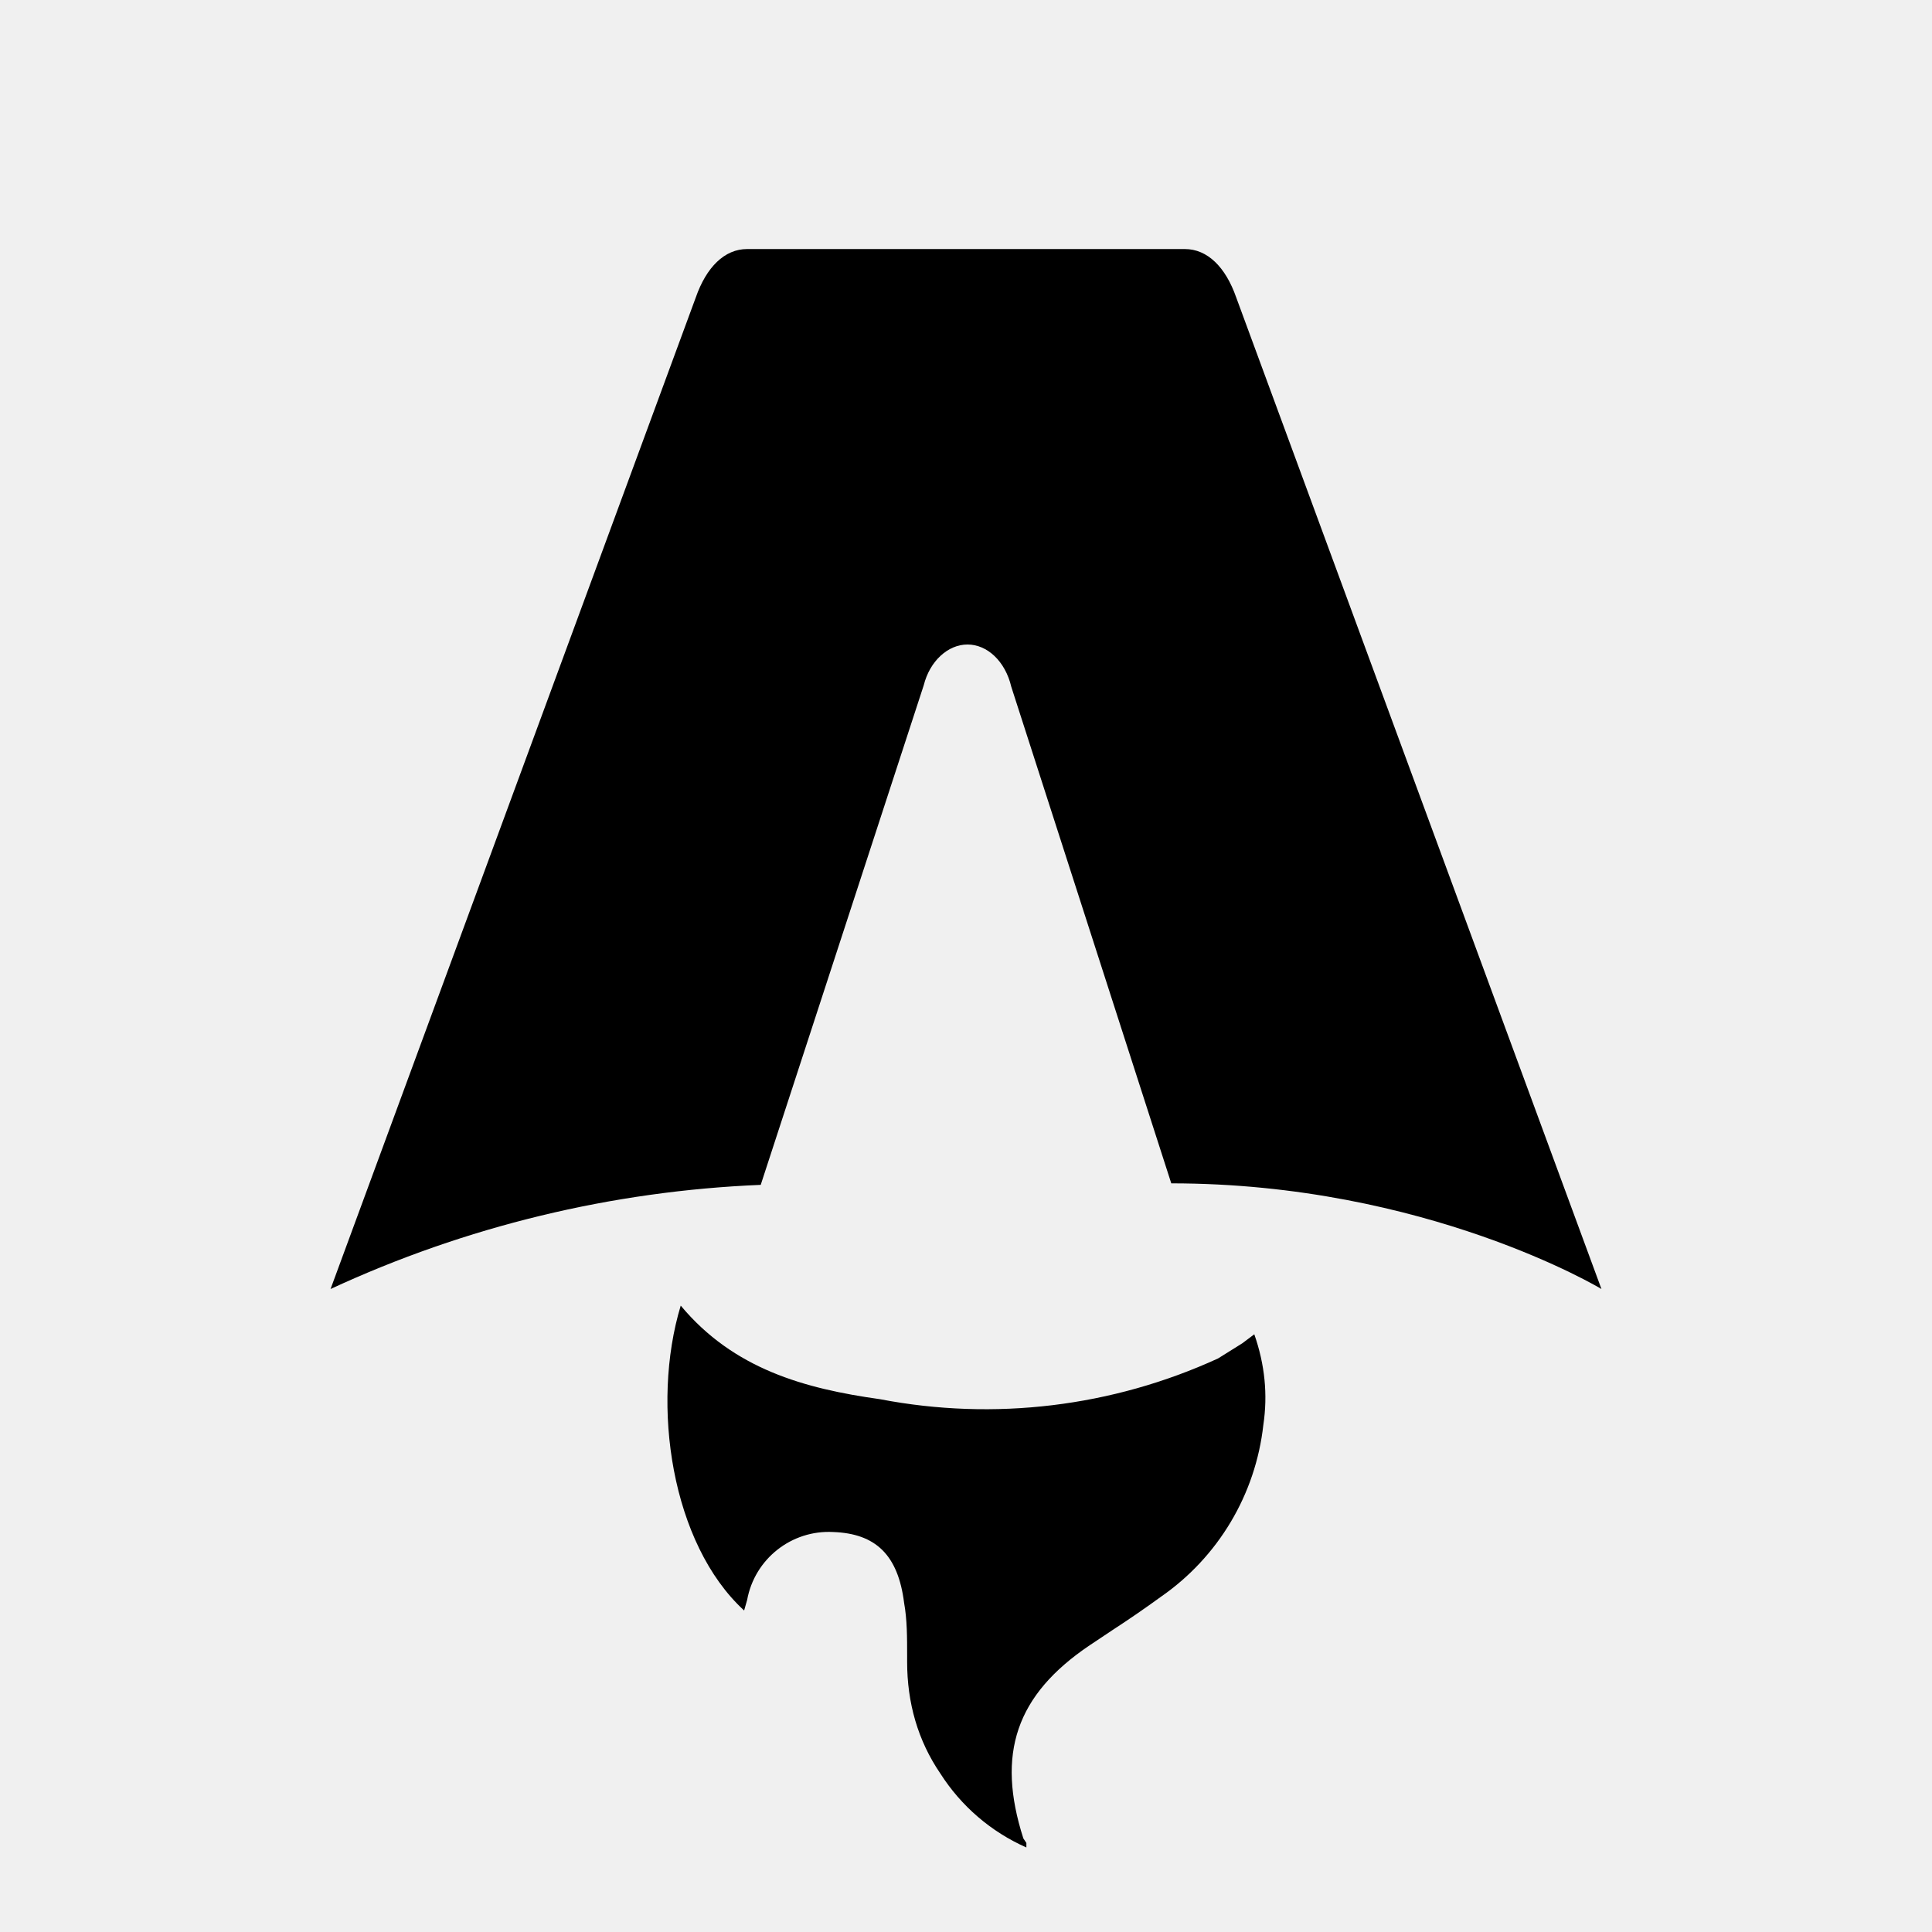
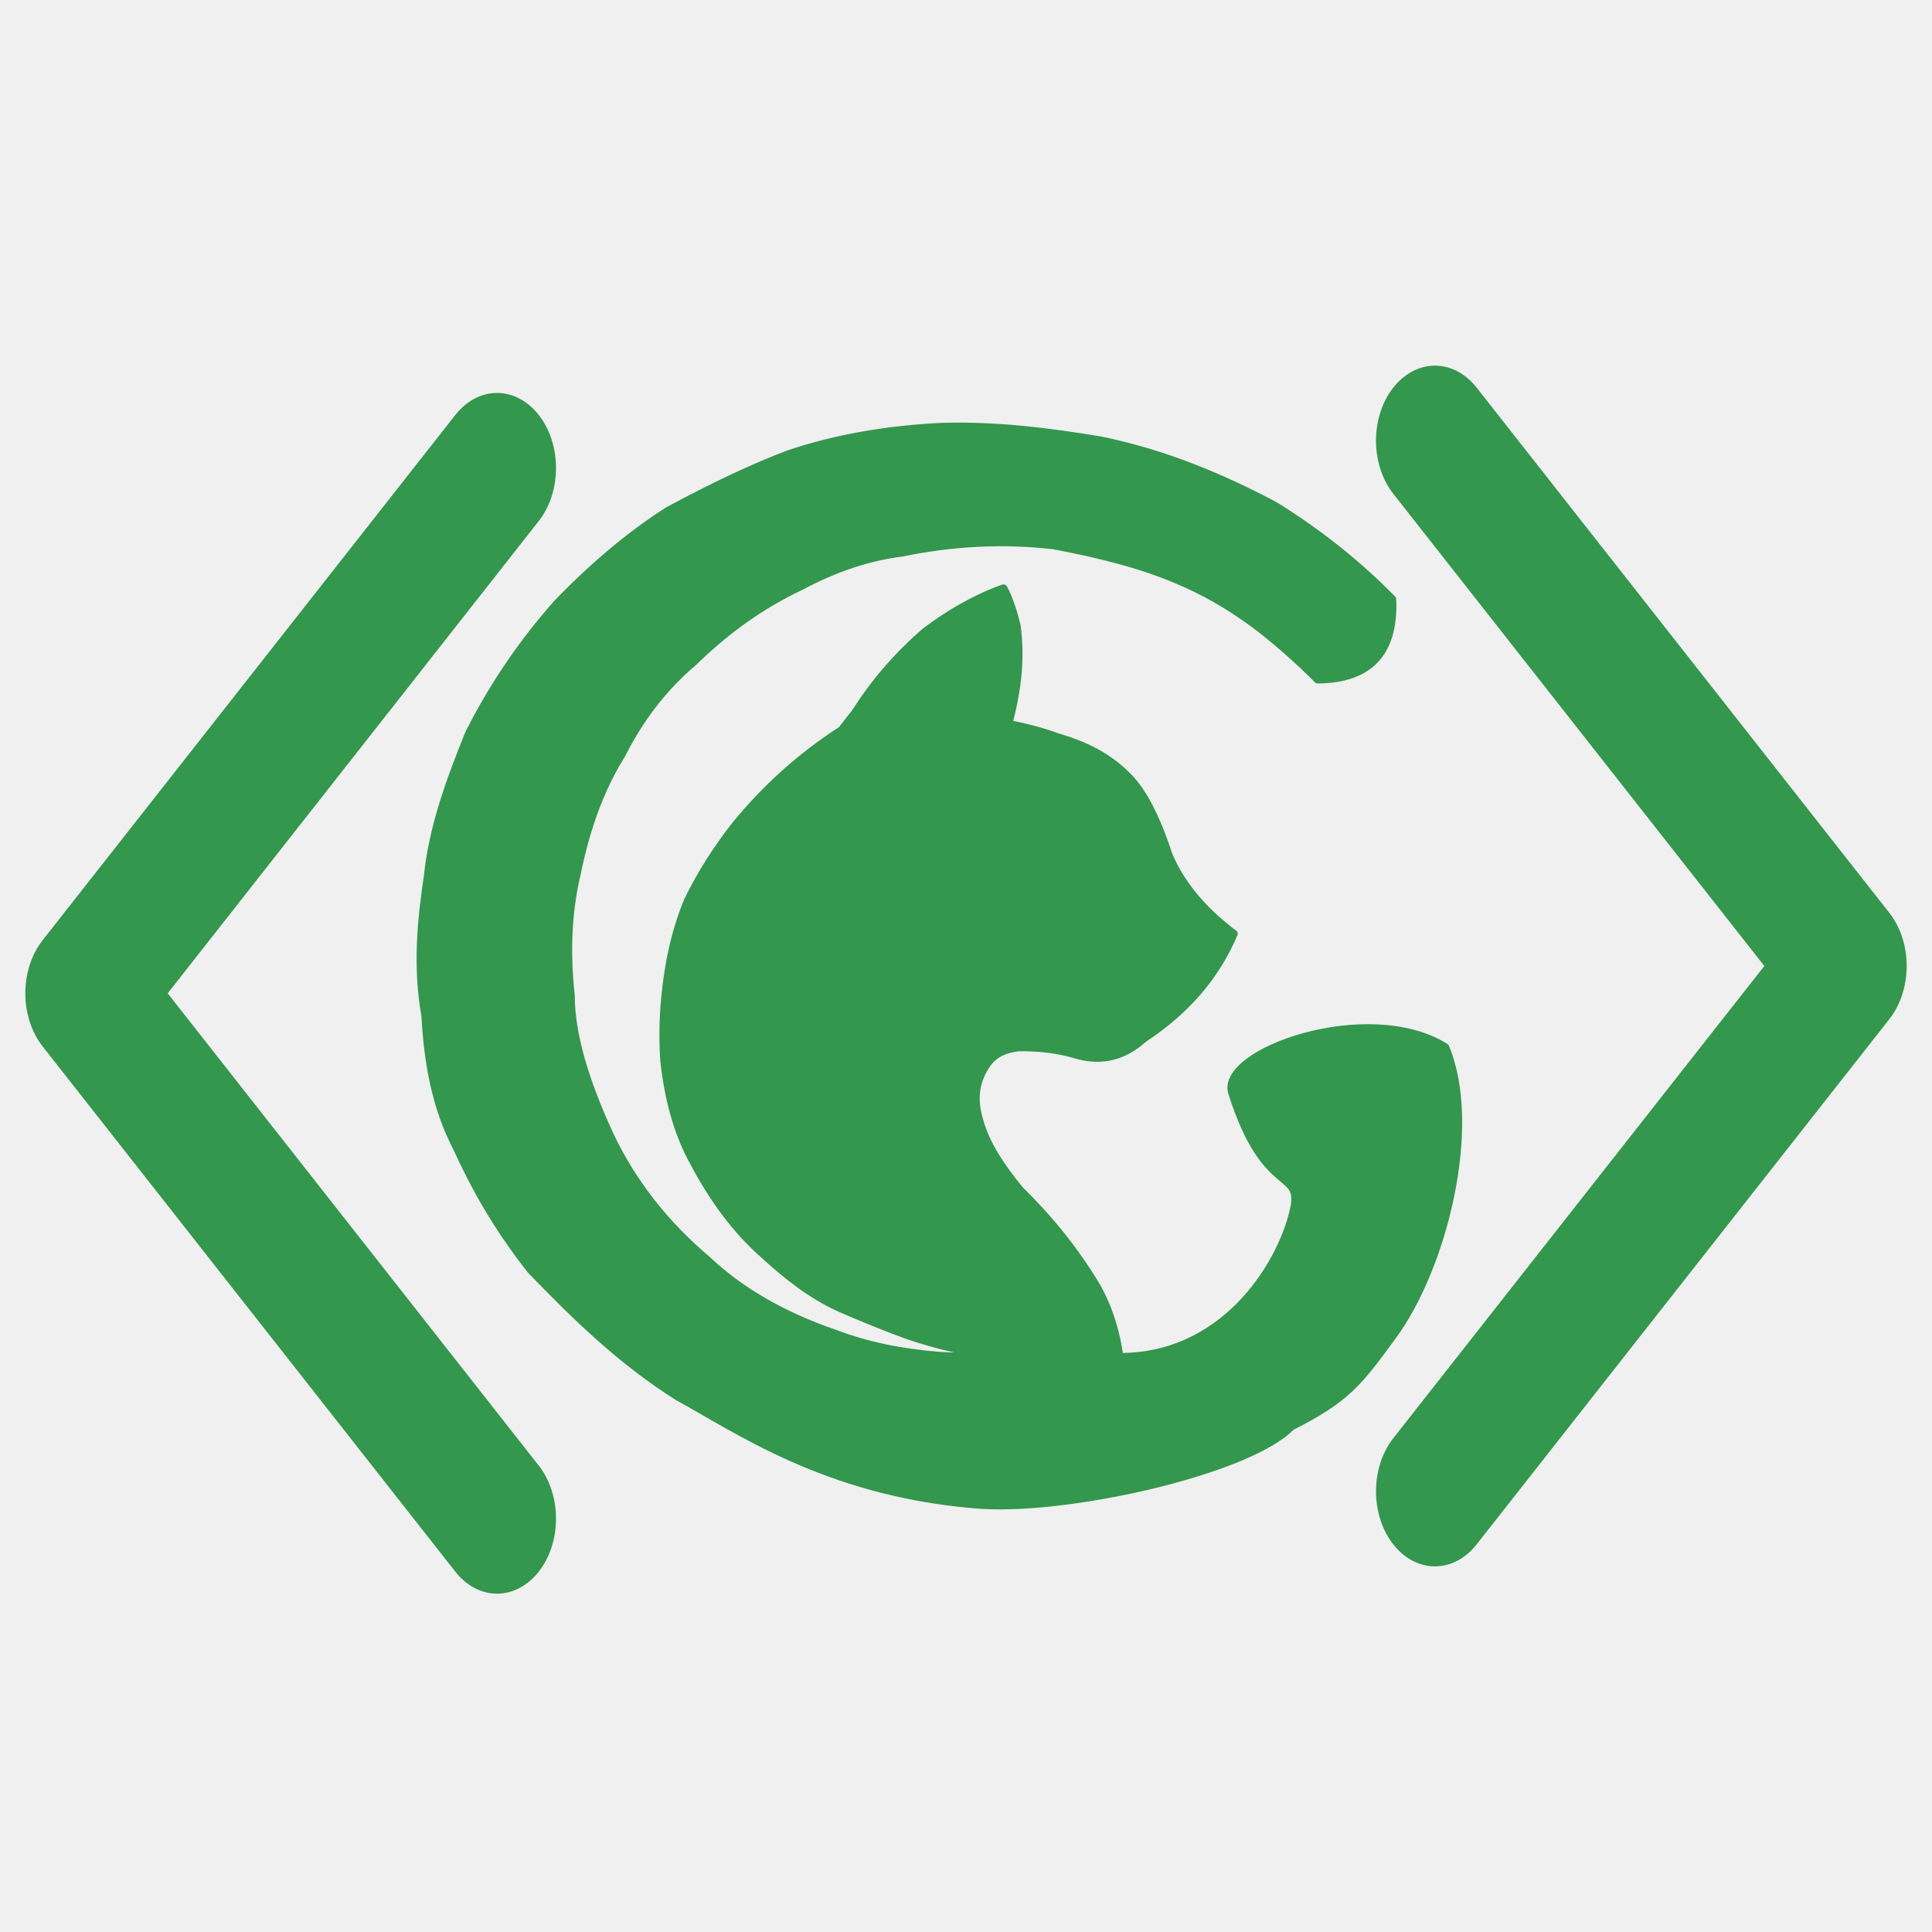
- <svg xmlns="http://www.w3.org/2000/svg" fill="none" viewBox="0 0 128 128">
-   <path d="M50.4 78.5a75.1 75.1 0 0 0-28.5 6.9l24.2-65.7c.7-2 1.9-3.2 3.4-3.2h29c1.5 0 2.7 1.2 3.4 3.2l24.2 65.7s-11.6-7-28.5-7L67 45.5c-.4-1.7-1.6-2.8-2.9-2.8-1.3 0-2.5 1.1-2.9 2.7L50.4 78.5Zm-1.1 28.2Zm-4.2-20.2c-2 6.6-.6 15.8 4.2 20.2a17.5 17.5 0 0 1 .2-.7 5.5 5.5 0 0 1 5.7-4.5c2.8.1 4.3 1.5 4.7 4.7.2 1.1.2 2.3.2 3.5v.4c0 2.7.7 5.2 2.2 7.4a13 13 0 0 0 5.7 4.9v-.3l-.2-.3c-1.8-5.6-.5-9.5 4.4-12.8l1.5-1a73 73 0 0 0 3.2-2.2 16 16 0 0 0 6.8-11.4c.3-2 .1-4-.6-6l-.8.6-1.6 1a37 37 0 0 1-22.4 2.7c-5-.7-9.7-2-13.2-6.2Z" />
-   <style>
-         path { fill: #000; }
-         @media (prefers-color-scheme: dark) {
-             path { fill: #FFF; }
-         }
-     </style>
+ <svg xmlns="http://www.w3.org/2000/svg" width="100%" height="100%" viewBox="0 0 1000 1000" version="1.1" xml:space="preserve" style="fill-rule:evenodd;clip-rule:evenodd;stroke-linecap:round;stroke-linejoin:round;">
+   <g id="Logo">
+     <g transform="matrix(40.69264,0,0,51.79064,17.50643,-121.4876)">
+       <path d="M17.822,6.75L23.072,12L17.822,17.25M5.892,17.523L0.642,12.273L5.892,7.023" style="fill:none;fill-rule:nonzero;stroke:rgb(51,151,78);stroke-width:1.5px;" />
+     </g>
+     <g id="GCat" transform="matrix(0.782193,0,0,0.730943,128.2511,111.3265)">
+       <path d="M480.043,912.954C538.244,919.135 661.253,889.869 690.293,857.967C727.227,837.904 734.713,826.913 757.543,793.578C791.209,744.42 814.098,644.735 792.245,589.171C741.456,555.289 642.999,592.534 651.52,621.499C673.783,697.17 699.095,674.226 692.094,705.565C683.037,746.111 644.821,809.049 576.683,808.482C574.444,791.852 570.247,775.222 561.498,758.591C547.502,733.478 530.304,710.766 510.523,689.991C498.313,674.027 488.201,657.872 483.95,641.185C480.625,629.292 480.131,617.196 486.933,604.58C490.818,597.181 496.683,591.002 509.98,589.396C523.34,589.138 536.389,590.738 549.026,594.818C565.415,599.754 579.906,595.577 592.68,583.159C619.976,564.042 640.221,539.551 652.333,508.865C632.37,492.783 617.614,474.423 609.22,453.28C600.471,424.695 591.306,406.937 581.834,397.152C569.011,383.122 553.174,375.118 536.011,369.767C526.161,365.879 515.221,362.718 503.202,360.276C508.679,337.966 511.829,315.073 508.625,290.592C506.411,280.832 503.66,271.88 500,264.29C480.129,272.045 462.97,283.112 448.159,295.201C429.191,312.865 414.344,331.766 402.606,351.6L393.116,364.615C365.68,383.57 342.643,406.125 323.16,431.588C311.226,447.785 300.478,465.463 291.436,485.275C282.867,507.424 278.313,530.912 276.252,555.231C275.014,569.34 274.779,583.783 275.71,598.615C278.367,624.807 284.168,649.428 295.503,671.282C307.954,696.312 322.911,718.558 341.869,736.357C357.108,751.291 373.173,764.903 392.032,774.047C409.738,782.21 424.849,788.75 436.771,793.298C451.632,798.656 466.739,803.034 482.324,805.5C479.521,808.09 470.756,808.693 457.107,807.669C432.418,805.543 409.309,800.576 388.236,791.942C354.326,779.495 325.978,762.181 303.638,739.611C275.805,714.391 254.464,685.204 239.647,652.03C223.01,613.669 213.623,580.035 213.617,552.52C210.645,523.597 211.256,494.675 217.684,465.753C223.394,436.231 232.127,407.873 247.239,381.968C259.128,356.788 274.576,334.843 294.419,316.893C314.503,295.916 337.51,277.132 366.273,262.664C388.062,250.192 410.191,242.146 432.704,239.074C466.591,231.667 500.135,229.76 533.299,233.922C565.5,240.314 594.012,248.408 616.812,259.139C631.208,265.676 646.972,274.559 666.432,289.778C680.691,301.387 694.593,314.424 708.128,328.925C741.274,328.697 758.78,310.688 757.206,271.984C734.075,246.685 708.077,224.729 679.522,205.757C644.105,185.645 606.709,168.924 564.963,159.662C530.425,153.404 495.675,148.853 460.232,149.832C424.941,151.56 390.793,157.482 358.213,169.152C336.729,177.84 310.894,190.516 278.564,209.146C253.002,226.514 228.431,248.832 204.676,275.238C182.187,302.473 162.543,332.962 146.38,367.428C134.197,399.934 122.718,432.675 119.265,468.091C114.783,500.181 111.965,532.626 117.631,566.89C119.296,599.422 124.274,630.979 138.238,659.894C150.106,687.775 164.867,716.428 187.587,747.203C216.641,779.393 246.614,810.894 284.386,836.546C323.66,859.392 382.025,903.851 480.043,912.954Z" style="fill:rgb(51,151,78);stroke:rgb(51,151,78);stroke-width:5.5px;stroke-miterlimit:1.5;" />
+     </g>
+   </g>
</svg>
